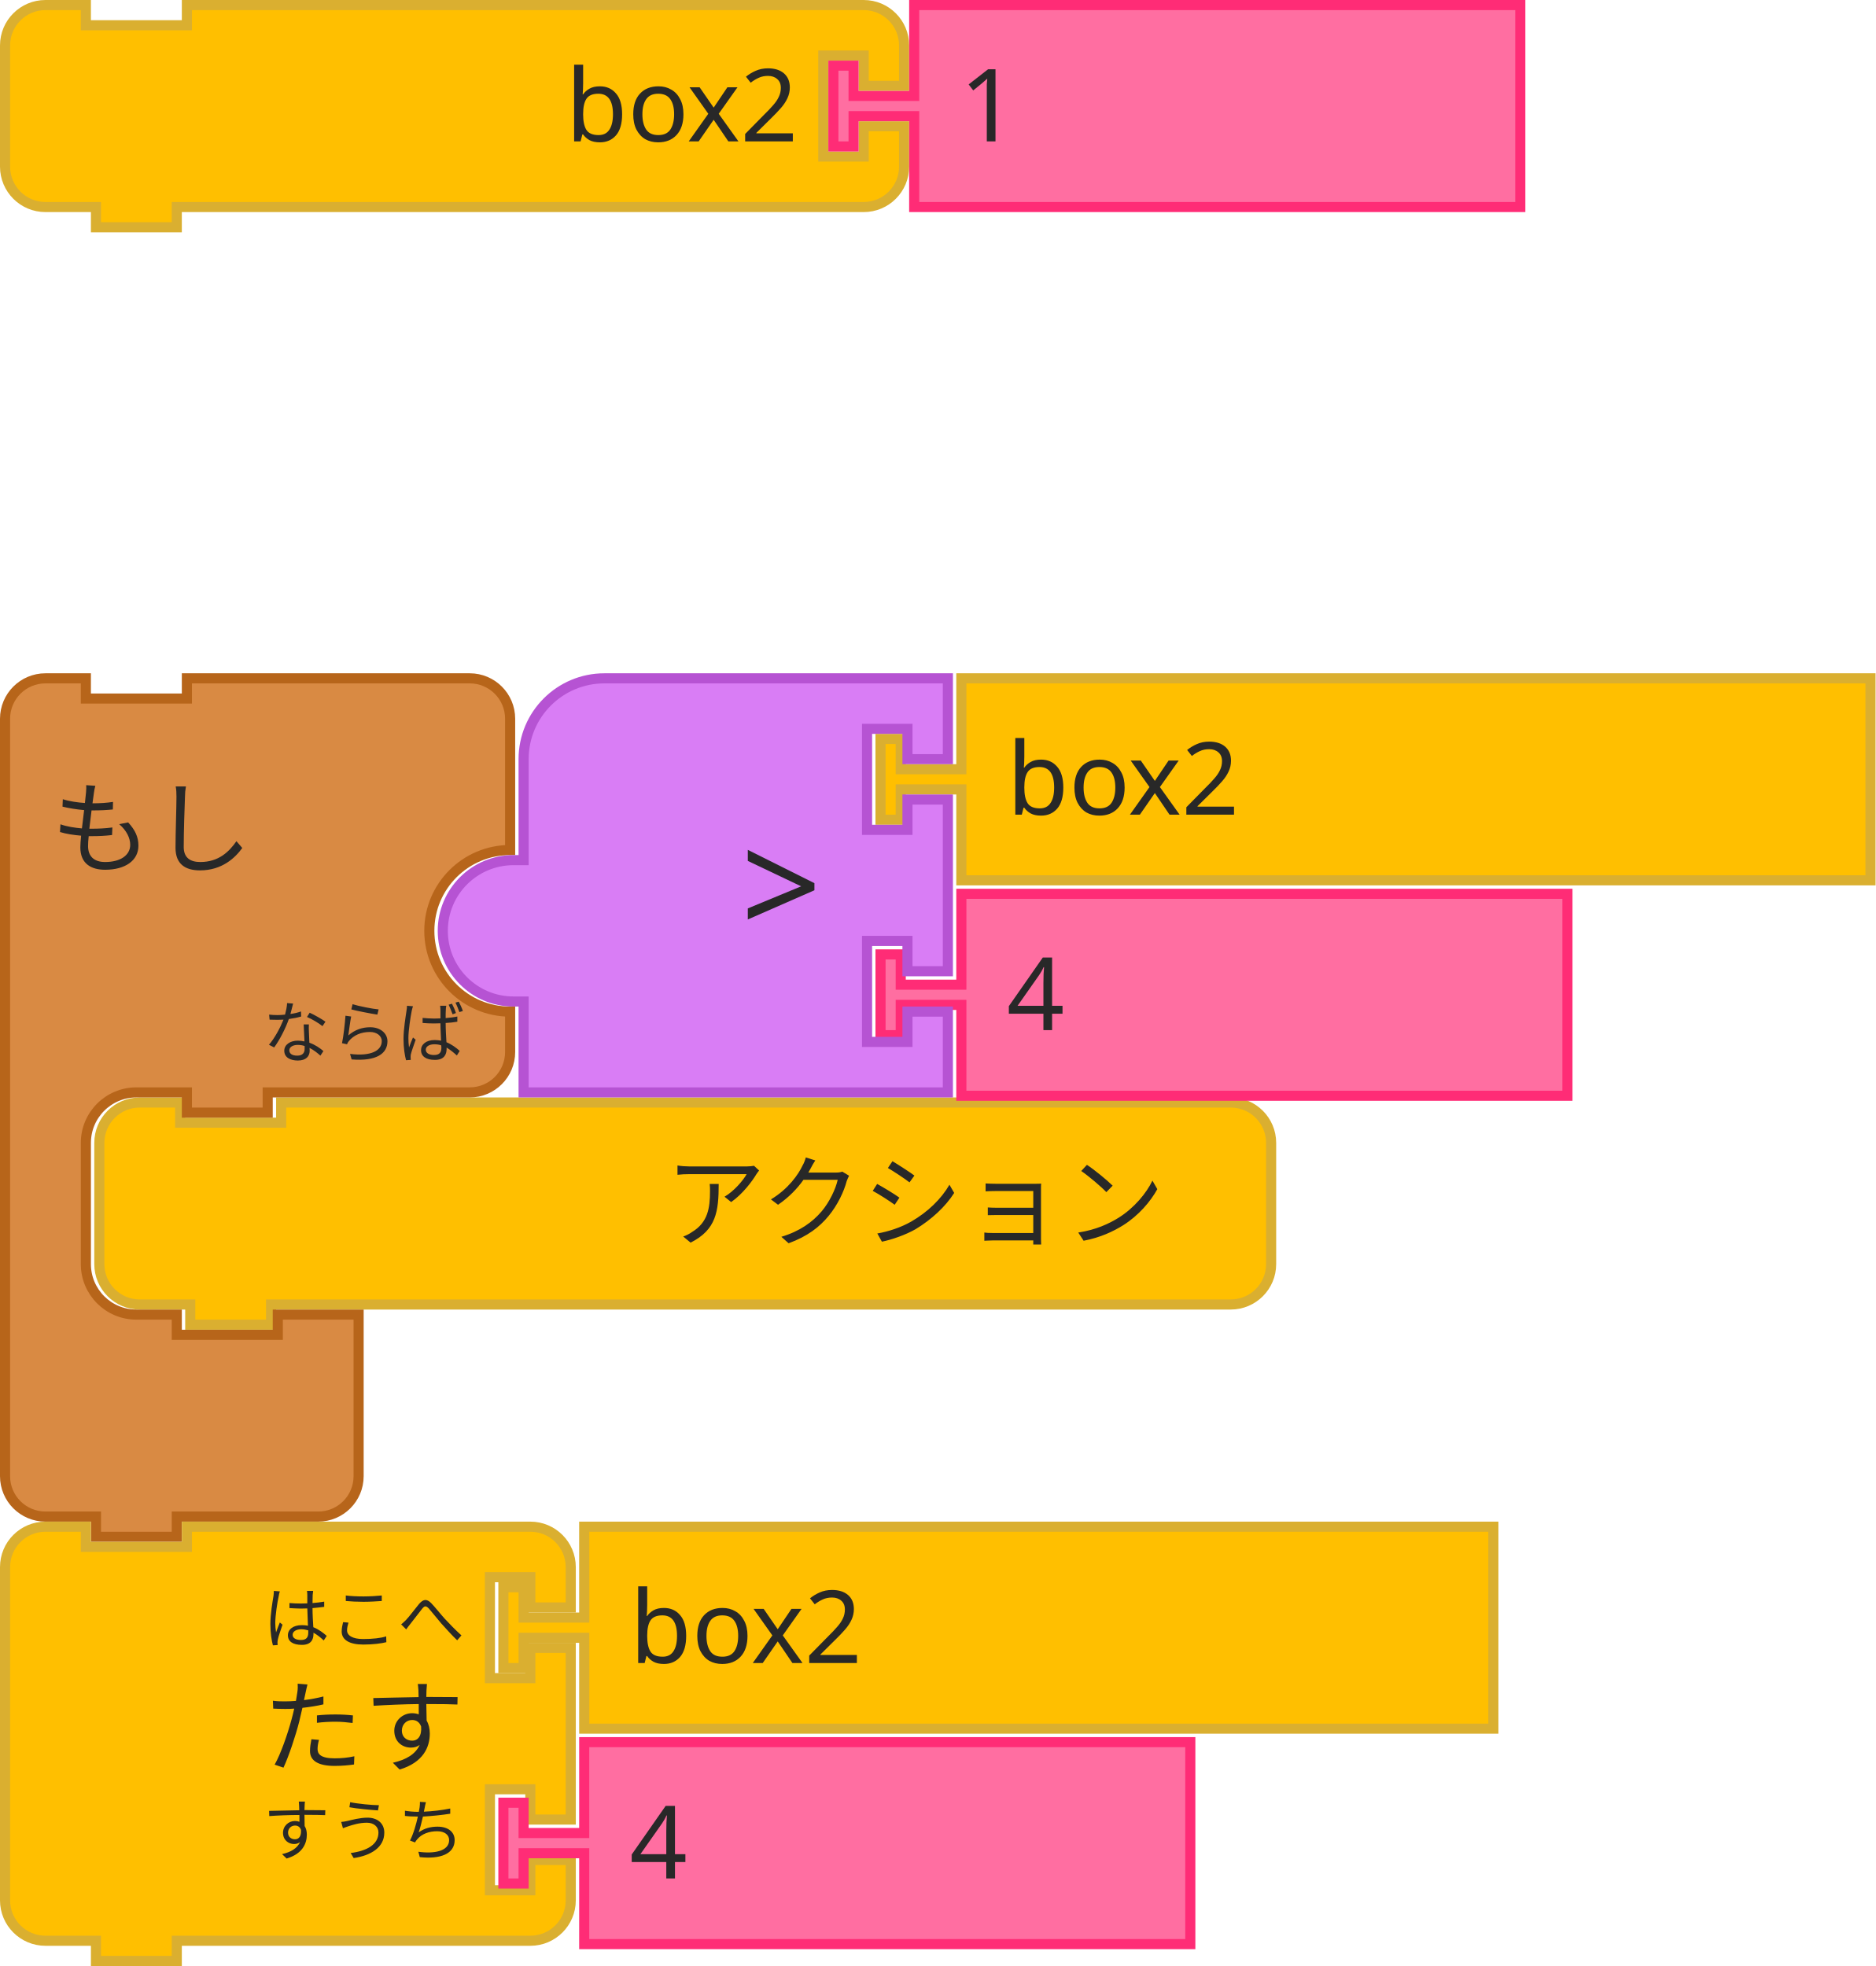
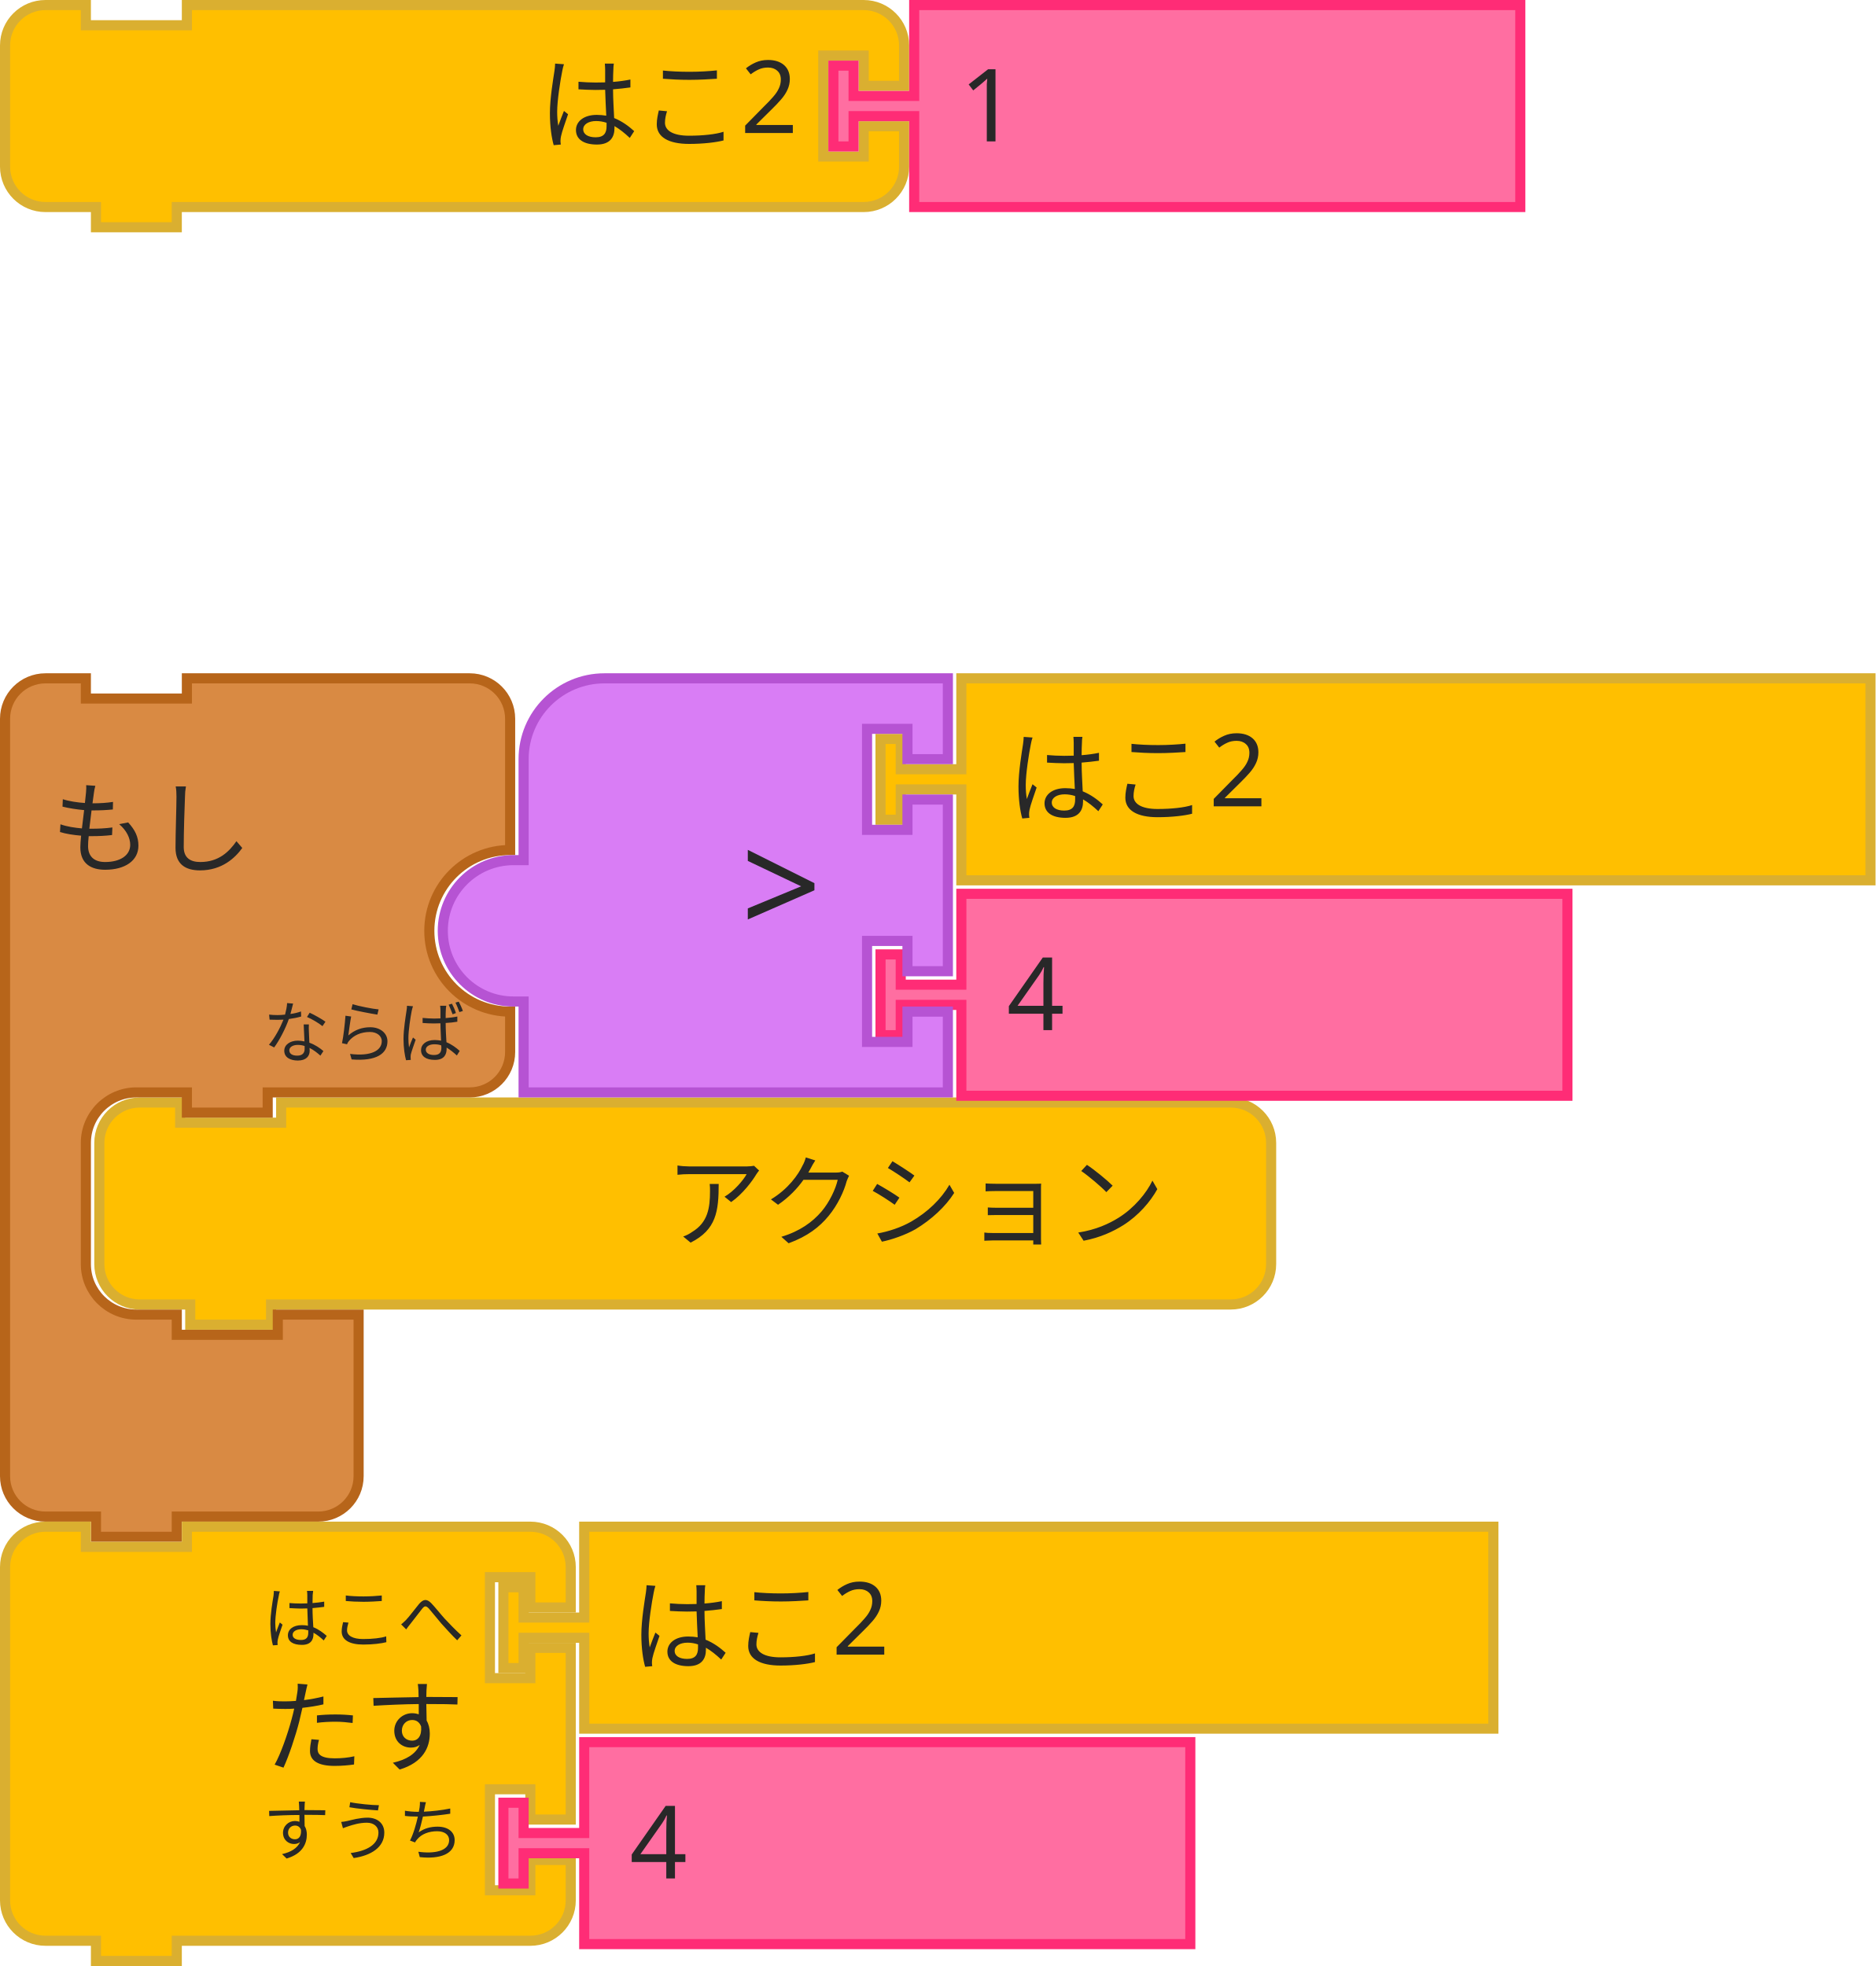
<svg xmlns="http://www.w3.org/2000/svg" width="278.5" height="292">
  <g transform="translate(14, 163)">
    <g transform="scale(1.5, 1.5)">
      <path d="m0.5 8.5 L 0.5 4.5 A 4 4 90 0 1 4.5 0.5 L 8.5 0.5 L 8.5 2.5 L 18.5 2.5 L 18.5 0.5 L 108.5 0.5 L 112.5 0.5 A 4 4 90 0 1 116.5 4.5 L 116.5 8.5 L 116.5 12.5 L 116.5 16.5 A 4 4 90 0 1 112.5 20.5 L 108.5 20.5 L 18.5 20.5 L 17.5 20.5 L 17.5 22.5 L 9.5 22.5 L 9.5 20.5 L 8.5 20.5 L 4.5 20.5 A 4 4 90 0 1 0.5 16.5 L 0.5 12.5 z" style="fill:#FFBF00;fill-opacity:1;stroke:#DAAF30;stroke-width:1;stroke-linecap:round;stroke-opacity:1;" />
      <text style="font-size:10px;fill:#282828;font-family:sans-serif;text-anchor:end">
        <tspan x="106" y="14">アクション</tspan>
      </text>
    </g>
  </g>
  <g transform="translate(0, 100)">
    <g transform="scale(1.5, 1.5)">
      <path d="m0.5 8.5 L 0.5 4.5 A 4 4 90 0 1 4.5 0.5 L 8.5 0.5 L 8.5 2.5 L 18.5 2.5 L 18.5 0.5 L 27.5 0.5 L 42.5 0.5 L 46.5 0.5 A 4 4 90 0 1 50.5 4.5 L 50.5 8.5 L 50.5 17.5 A 8 8 90 0 0 42.5 25.5 A 8 8 90 0 0 50.5 33.5 L 50.5 37.5 A 4 4 90 0 1 46.5 41.5 L 42.5 41.5 L 27.5 41.5 L 26.5 41.5 L 26.5 43.5 L 18.5 43.5 L 18.5 41.5 L 17.5 41.5 L 13.5 41.5 A 5 5 90 0 0 8.5 46.5 L 8.5 50.5 L 8.5 54.5 L 8.5 58.5 A 5 5 90 0 0 13.5 63.5 L 17.5 63.5 L 17.5 65.5 L 27.5 65.5 L 27.5 63.5 L 35.5 63.5 L 35.5 69.5 L 35.5 75.5 L 35.5 79.5 A 4 4 90 0 1 31.5 83.5 L 27.5 83.5 L 18.5 83.5 L 17.5 83.5 L 17.5 85.5 L 9.5 85.5 L 9.5 83.5 L 8.5 83.5 L 4.5 83.5 A 4 4 90 0 1 0.5 79.5 L 0.5 75.5 z" style="fill:#D98A43;fill-opacity:1;stroke:#B7651A;stroke-width:1;stroke-linecap:round;stroke-opacity:1;" />
      <text style="font-size:10px;fill:#282828;font-family:sans-serif;text-anchor:start">
        <tspan x="5" y="19">もし</tspan>
      </text>
      <text style="font-size:6.667px;fill:#282828;font-family:sans-serif;text-anchor:end">
        <tspan x="46" y="38">ならば</tspan>
      </text>
    </g>
  </g>
  <g transform="translate(0, 226)">
    <g transform="scale(1.5, 1.5)">
      <path d="m0.5 8.5 L 0.5 4.5 A 4 4 90 0 1 4.5 0.5 L 8.5 0.5 L 8.5 2.5 L 18.5 2.5 L 18.5 0.5 L 48.5 0.5 L 52.5 0.5 A 4 4 90 0 1 56.5 4.5 L 56.5 8.5 L 52.5 8.5 L 52.5 5.5 L 48.5 5.5 L 48.5 15.5 L 52.5 15.5 L 52.5 12.5 L 56.5 12.5 L 56.5 29.5 L 52.5 29.5 L 52.5 26.5 L 48.5 26.5 L 48.5 36.5 L 52.5 36.5 L 52.5 33.5 L 56.5 33.5 L 56.5 37.5 A 4 4 90 0 1 52.5 41.5 L 48.5 41.5 L 18.5 41.5 L 17.5 41.5 L 17.5 43.5 L 9.5 43.5 L 9.5 41.5 L 8.5 41.5 L 4.5 41.5 A 4 4 90 0 1 0.5 37.5 L 0.5 33.5 L 0.5 12.5 L 0.5 8.5 z" style="fill:#FFBF00;fill-opacity:1;stroke:#DAAF30;stroke-width:1;stroke-linecap:round;stroke-opacity:1;" />
      <text style="font-size:10px;fill:#282828;font-family:sans-serif;text-anchor:end">
        <tspan x="46" y="24">たす</tspan>
      </text>
      <text style="font-size:6.667px;fill:#282828;font-family:sans-serif;text-anchor:end">
        <tspan x="46" y="12">はこへ</tspan>
      </text>
      <text style="font-size:6.667px;fill:#282828;font-family:sans-serif;text-anchor:end">
        <tspan x="46" y="33">すうち</tspan>
      </text>
    </g>
  </g>
  <g transform="translate(74, 226)">
    <g transform="scale(1.5, 1.5)">
      <path d="m8.5 0.5 L 98.5 0.5 L 98.5 20.5 L 8.5 20.5 L 8.5 12.5 L 8.5 11.5 L 2.5 11.5 L 2.5 14.5 L 0.5 14.5 L 0.5 6.5 L 2.5 6.5 L 2.5 9.5 L 8.5 9.5 L 8.5 8.5 z" style="fill:#FFBF00;fill-opacity:1;stroke:#DAAF30;stroke-width:1;stroke-linecap:round;stroke-opacity:1;" />
      <text style="font-size:10px;fill:#282828;font-family:sans-serif;text-anchor:start">
-         <tspan x="13" y="14">box2</tspan>
+         <tspan x="13" y="14">はこ2</tspan>
      </text>
    </g>
  </g>
  <g transform="translate(130, 100)">
    <g transform="scale(1.5, 1.5)">
      <path d="m8.5 0.5 L 98.5 0.5 L 98.5 20.5 L 8.5 20.5 L 8.5 12.5 L 8.5 11.5 L 2.5 11.5 L 2.5 14.5 L 0.5 14.5 L 0.5 6.5 L 2.5 6.5 L 2.5 9.5 L 8.5 9.5 L 8.5 8.5 z" style="fill:#FFBF00;fill-opacity:1;stroke:#DAAF30;stroke-width:1;stroke-linecap:round;stroke-opacity:1;" />
      <text style="font-size:10px;fill:#282828;font-family:sans-serif;text-anchor:start">
-         <tspan x="13" y="14">box2</tspan>
+         <tspan x="13" y="14">はこ2</tspan>
      </text>
    </g>
  </g>
  <g transform="translate(74, 258)">
    <g transform="scale(1.5, 1.5)">
      <path d="m8.5 0.5 L 68.5 0.5 L 68.5 20.5 L 8.5 20.5 L 8.5 12.5 L 8.5 11.5 L 2.5 11.5 L 2.5 14.5 L 0.5 14.5 L 0.5 6.5 L 2.5 6.5 L 2.5 9.5 L 8.5 9.5 L 8.5 8.5 z" style="fill:#FF6EA1;fill-opacity:1;stroke:#FF2C76;stroke-width:1;stroke-linecap:round;stroke-opacity:1;" />
      <text style="font-size:10px;fill:#282828;font-family:sans-serif;text-anchor:start">
        <tspan x="13" y="14">4</tspan>
      </text>
    </g>
  </g>
  <g transform="translate(130, 132)">
    <g transform="scale(1.5, 1.5)">
      <path d="m8.5 0.5 L 68.5 0.5 L 68.5 20.5 L 8.5 20.5 L 8.5 12.5 L 8.5 11.5 L 2.5 11.5 L 2.5 14.5 L 0.5 14.5 L 0.5 6.5 L 2.5 6.5 L 2.5 9.5 L 8.5 9.5 L 8.5 8.5 z" style="fill:#FF6EA1;fill-opacity:1;stroke:#FF2C76;stroke-width:1;stroke-linecap:round;stroke-opacity:1;" />
      <text style="font-size:10px;fill:#282828;font-family:sans-serif;text-anchor:start">
        <tspan x="13" y="14">4</tspan>
      </text>
    </g>
  </g>
  <g transform="translate(65, 100)">
    <g transform="scale(1.5, 1.5)">
      <g transform="matrix(1,0,0,1,0,-16)">
        <path d="m0.5 41.5 A 7 7 90 0 1 7.5 34.5 L 8.5 34.5 L 8.5 24.5 A 8 8 90 0 1 16.5 16.5 L 50.5 16.5 L 50.5 24.5 L 46.5 24.5 L 46.5 21.5 L 42.5 21.5 L 42.5 31.5 L 46.5 31.5 L 46.5 28.5 L 50.5 28.5 L 50.5 45.5 L 46.5 45.5 L 46.5 42.5 L 42.5 42.5 L 42.5 52.5 L 46.5 52.5 L 46.5 49.5 L 50.5 49.5 L 50.5 57.5 L 20.5 57.5 L 8.5 57.5 L 8.5 49.5 L 8.5 48.5 L 7.5 48.5 A 7 7 90 0 1 0.5 41.5 z" style="fill:#D97DF5;fill-opacity:1;stroke:#B653D3;stroke-width:1;stroke-linecap:round;stroke-opacity:1;" />
      </g>
      <text style="font-size:14px;fill:#282828;font-family:sans-serif;text-anchor:end">
        <tspan x="38" y="26">&gt;</tspan>
      </text>
    </g>
  </g>
  <g transform="translate(0, 0)">
    <g transform="scale(1.5, 1.5)">
      <path d="m0.5 8.5 L 0.5 4.5 A 4 4 90 0 1 4.5 0.5 L 8.5 0.5 L 8.5 2.5 L 18.5 2.5 L 18.5 0.5 L 81.5 0.5 L 85.5 0.5 A 4 4 90 0 1 89.5 4.5 L 89.5 8.5 L 85.5 8.5 L 85.5 5.5 L 81.5 5.5 L 81.5 15.5 L 85.5 15.5 L 85.5 12.5 L 89.5 12.5 L 89.5 16.5 A 4 4 90 0 1 85.5 20.5 L 81.5 20.5 L 18.5 20.5 L 17.5 20.5 L 17.5 22.5 L 9.5 22.5 L 9.5 20.5 L 8.5 20.5 L 4.5 20.5 A 4 4 90 0 1 0.5 16.5 L 0.5 12.5 L 0.5 8.5 z" style="fill:#FFBF00;fill-opacity:1;stroke:#DAAF30;stroke-width:1;stroke-linecap:round;stroke-opacity:1;" />
      <text style="font-size:10px;fill:#282828;font-family:sans-serif;text-anchor:end">
-         <tspan x="79" y="14">box2</tspan>
+         <tspan x="79" y="14">はこ2</tspan>
      </text>
      <text style="font-size:6.667px;fill:#282828;font-family:sans-serif;text-anchor:end">
        <tspan x="79" y="12" />
      </text>
    </g>
  </g>
  <g transform="translate(123, 0)">
    <g transform="scale(1.5, 1.5)">
      <path d="m8.5 0.5 L 68.5 0.5 L 68.5 20.5 L 8.5 20.5 L 8.5 12.5 L 8.5 11.5 L 2.5 11.5 L 2.5 14.5 L 0.5 14.5 L 0.5 6.5 L 2.5 6.5 L 2.5 9.5 L 8.5 9.5 L 8.5 8.5 z" style="fill:#FF6EA1;fill-opacity:1;stroke:#FF2C76;stroke-width:1;stroke-linecap:round;stroke-opacity:1;" />
      <text style="font-size:10px;fill:#282828;font-family:sans-serif;text-anchor:start">
        <tspan x="13" y="14">1</tspan>
      </text>
    </g>
  </g>
</svg>
